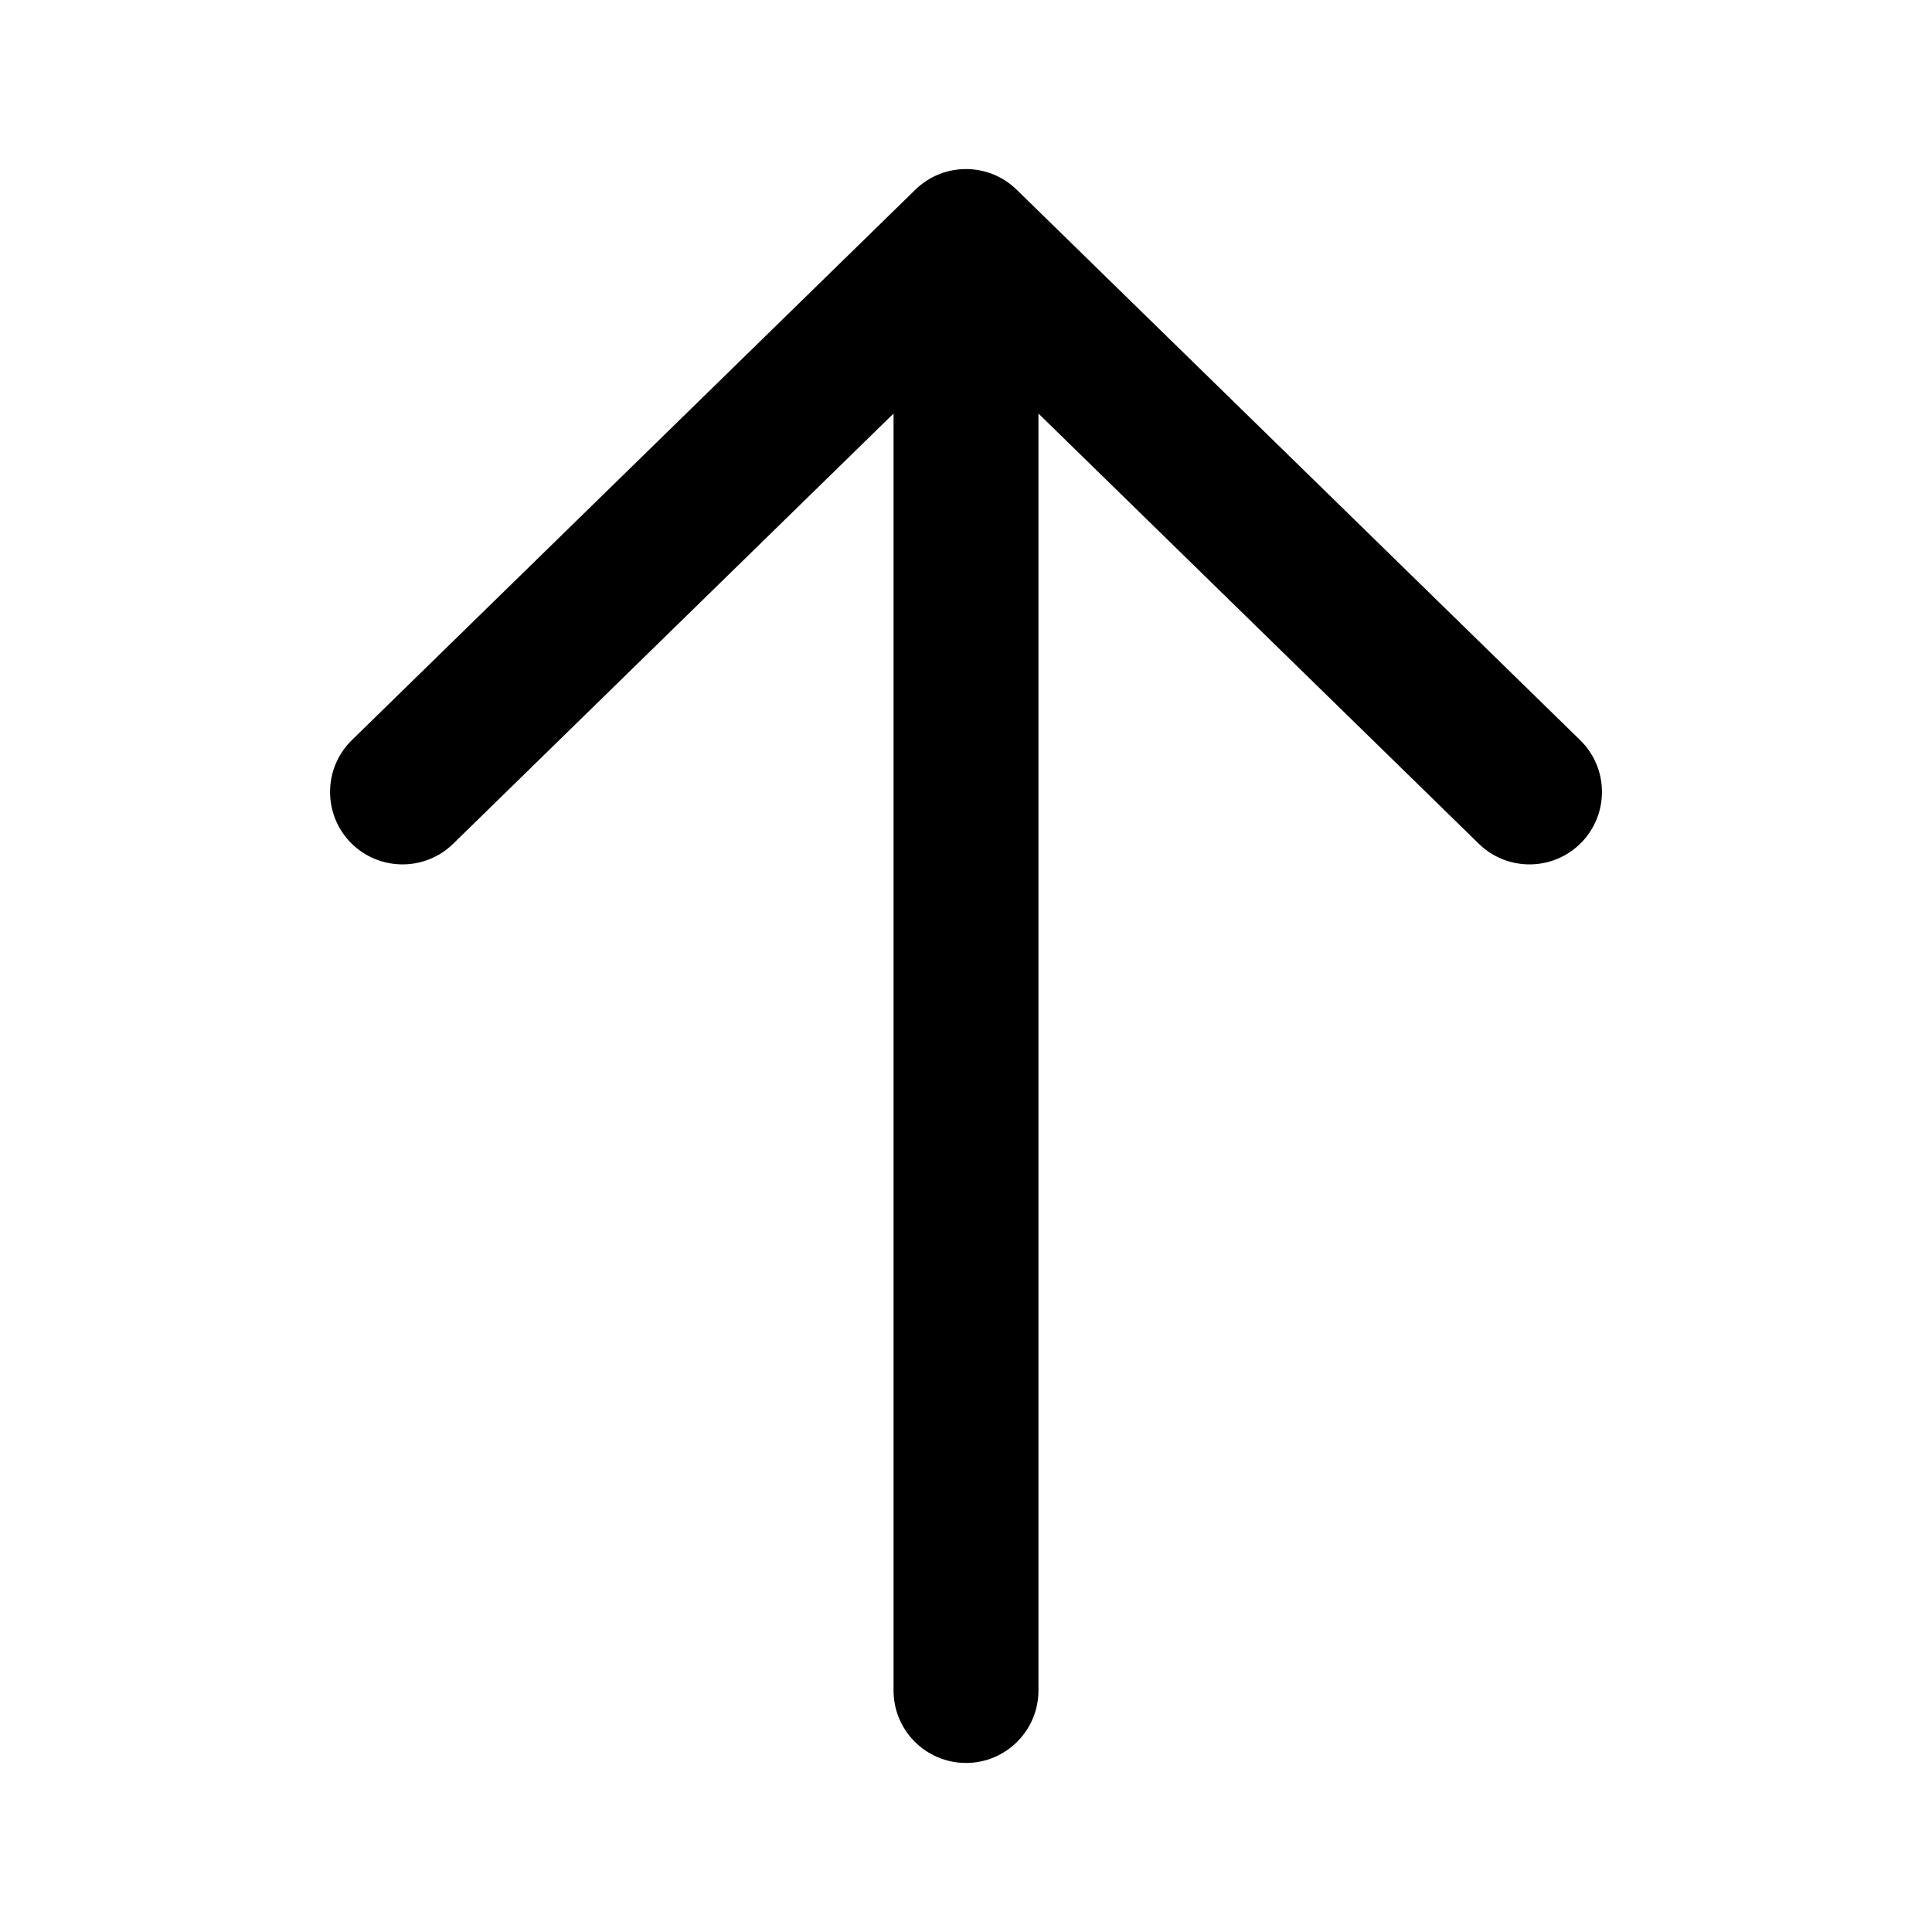
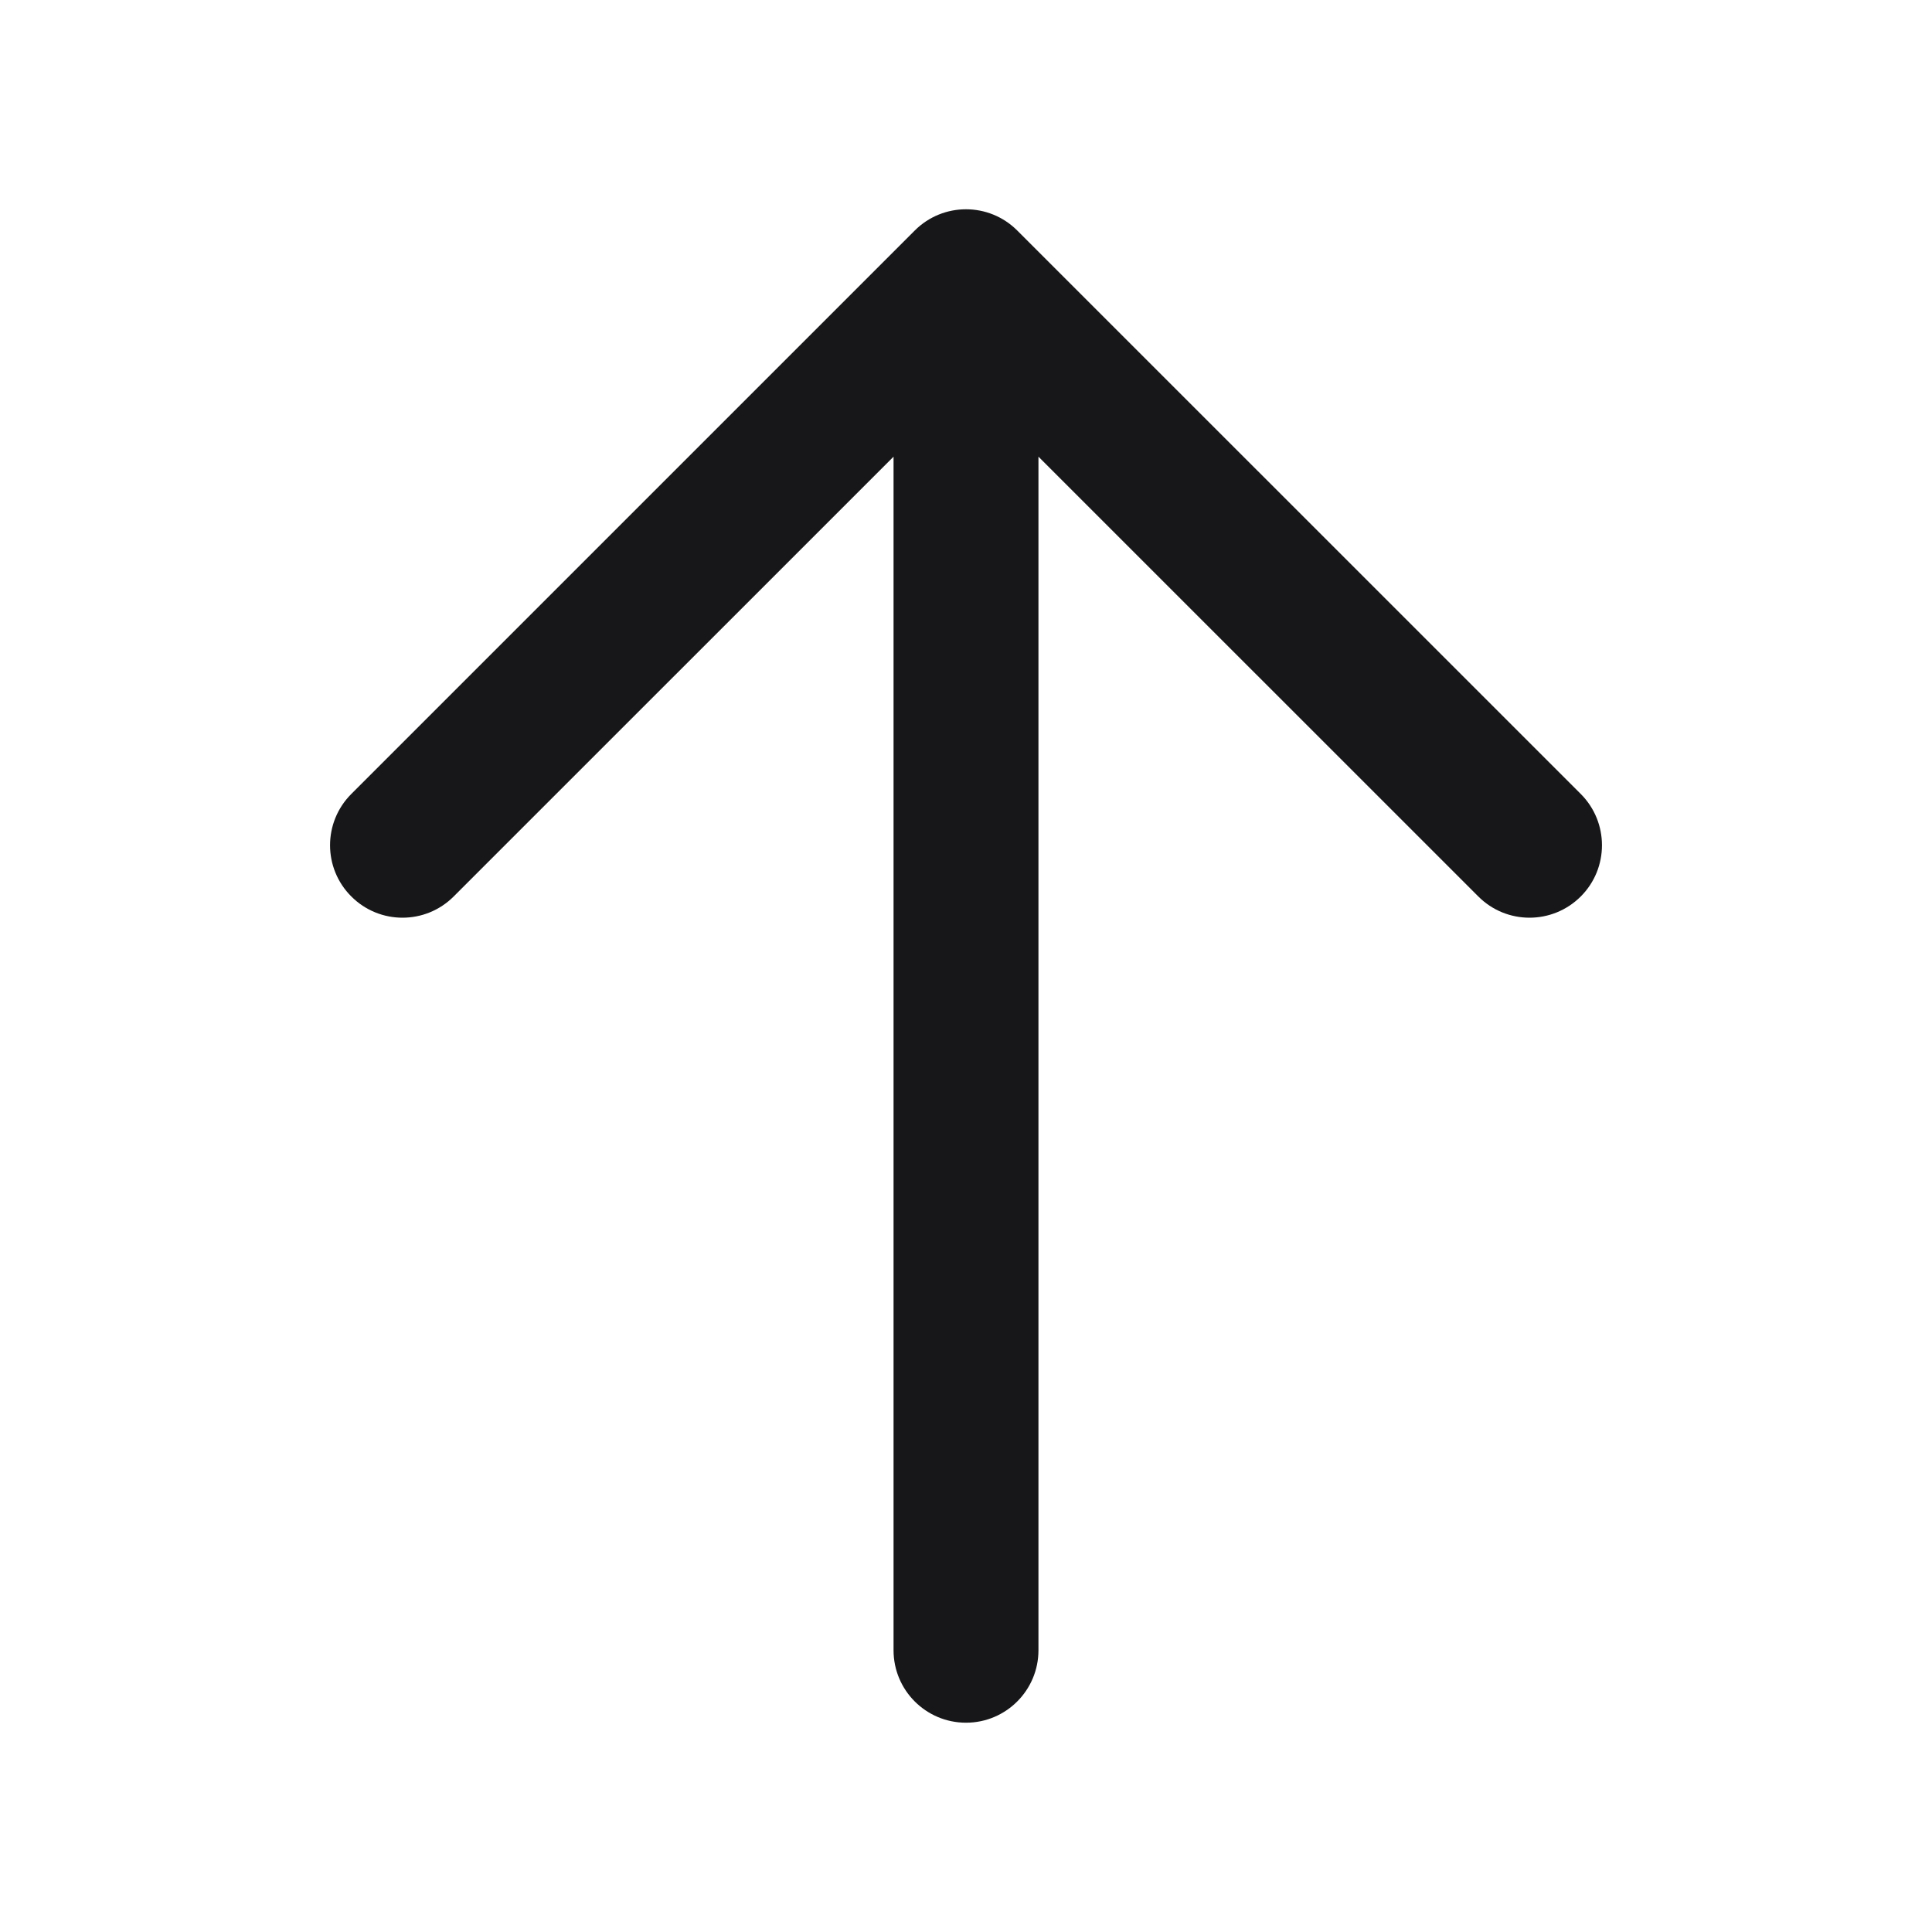
- <svg xmlns="http://www.w3.org/2000/svg" viewBox="0 0 24 24">
-   <path d="M11.371 2.356C11.721 2.015 12.279 2.015 12.629 2.356L19.629 9.194C19.985 9.541 19.991 10.111 19.644 10.467C19.297 10.822 18.727 10.829 18.371 10.482L12.9 5.137V21C12.9 21.497 12.497 21.9 12 21.9C11.503 21.9 11.1 21.497 11.1 21V5.137L5.629 10.482C5.273 10.829 4.704 10.822 4.356 10.467C4.009 10.111 4.016 9.541 4.371 9.194L11.371 2.356Z" />
+ <svg xmlns="http://www.w3.org/2000/svg" width="24" height="24" viewBox="0 0 24 24" fill="none">
+   <path fill-rule="evenodd" clip-rule="evenodd" d="M12.636 2.863C12.285 2.512 11.715 2.512 11.364 2.863L4.364 9.863C4.012 10.215 4.012 10.785 4.364 11.136C4.715 11.488 5.285 11.488 5.636 11.136L11.1 5.673V20.5C11.1 20.997 11.503 21.4 12 21.4C12.497 21.4 12.9 20.997 12.9 20.5V5.673L18.364 11.136C18.715 11.488 19.285 11.488 19.637 11.136C19.988 10.785 19.988 10.215 19.637 9.863L12.636 2.863Z" fill="#171719" />
</svg>
